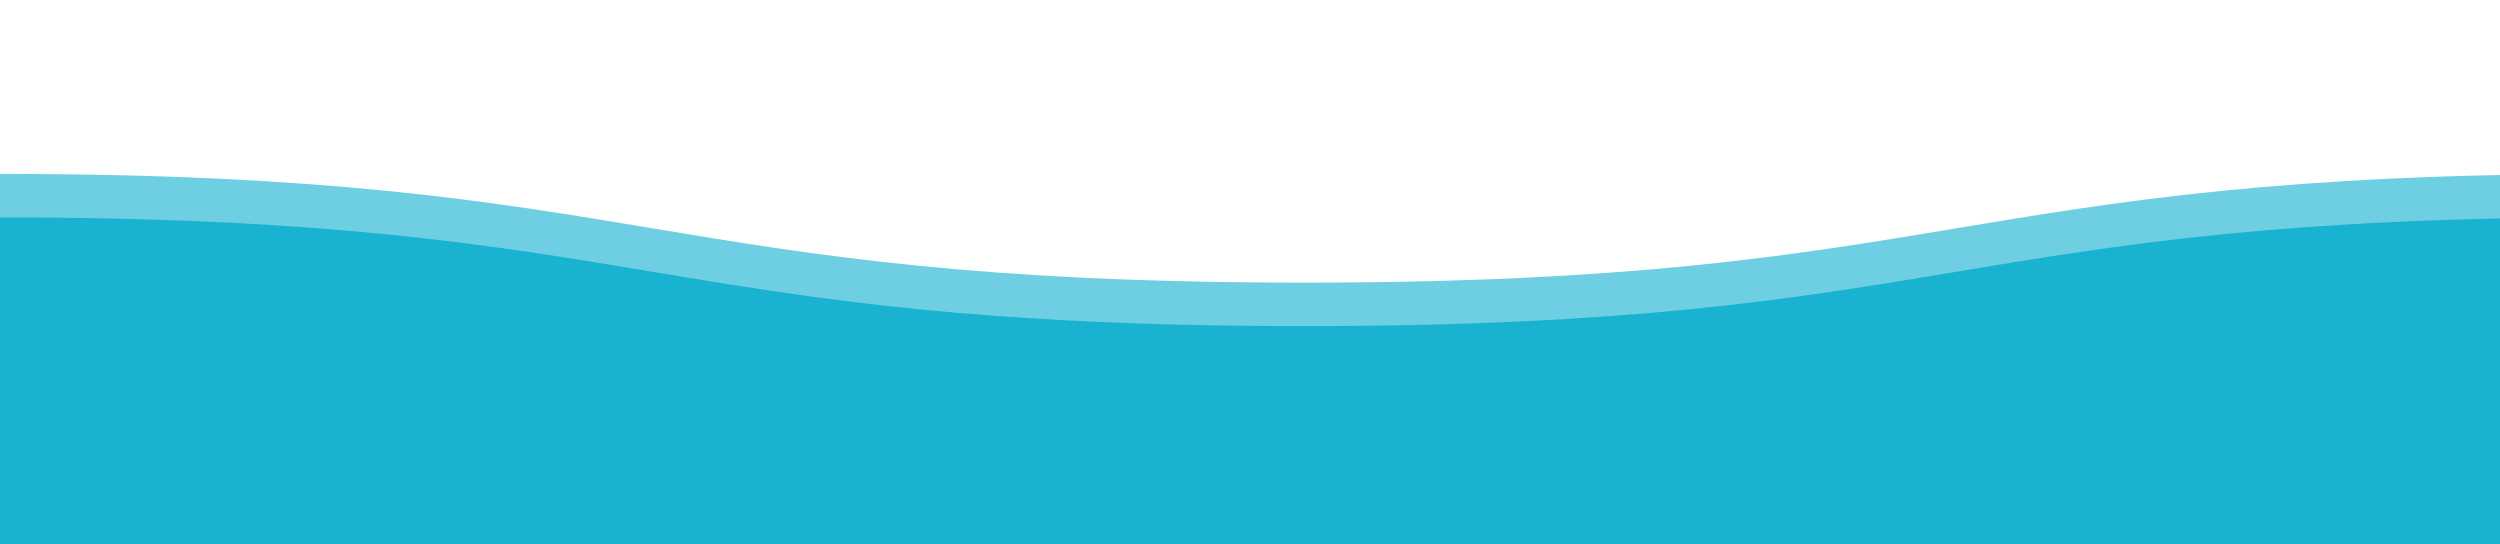
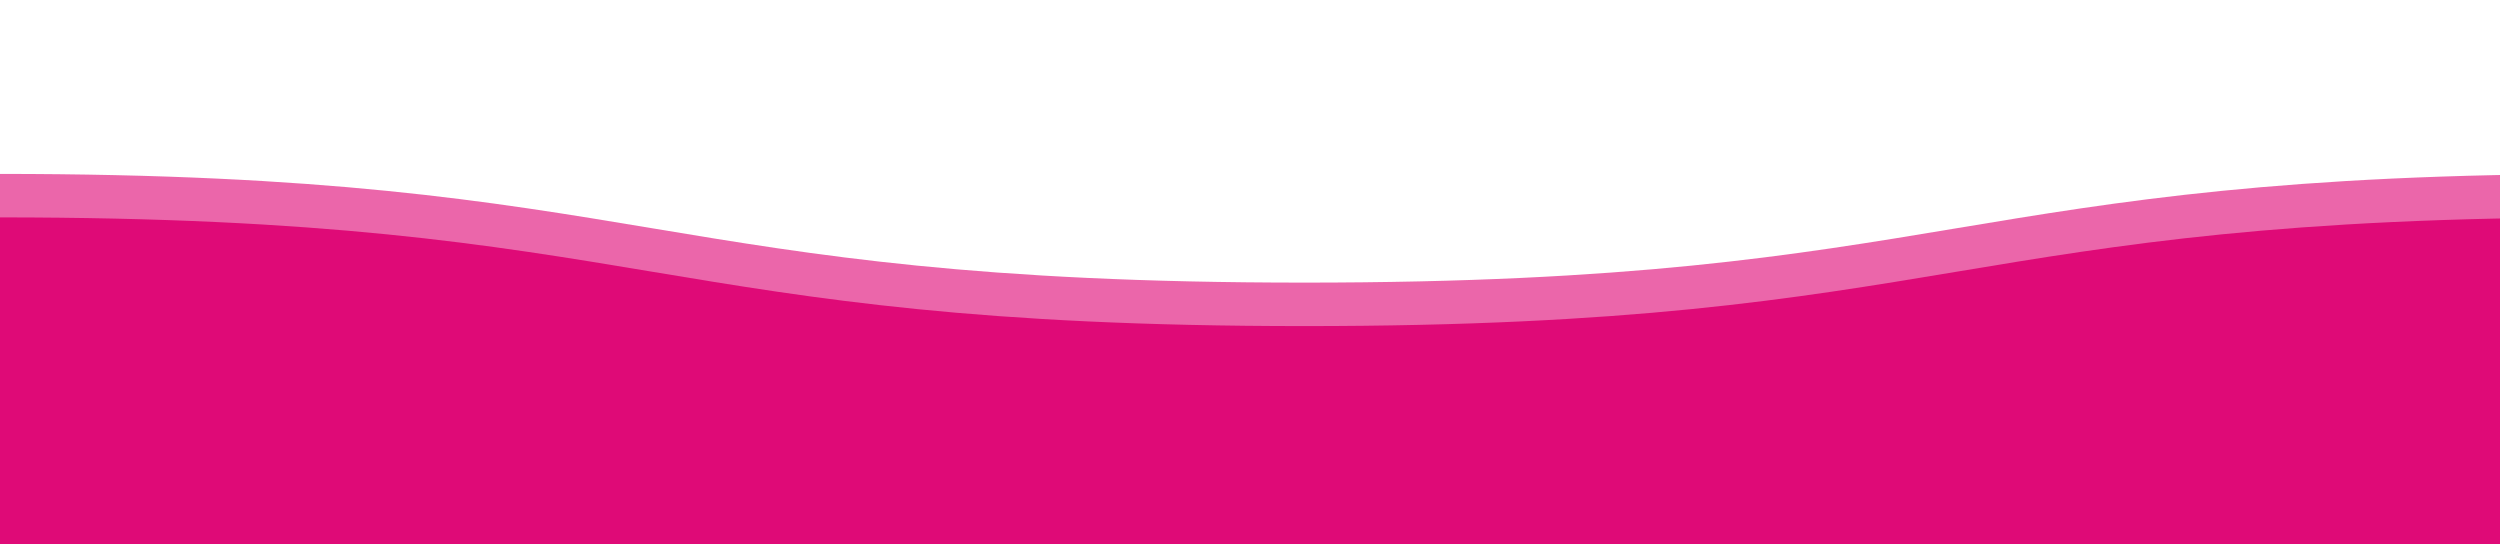
<svg xmlns="http://www.w3.org/2000/svg" xmlns:xlink="http://www.w3.org/1999/xlink" viewBox="0 0 115 25">
  <style>

svg {
  width:110vw;
  position:fixed;
  top:-5px;
  transform: rotate(360deg);
  overflow:visible;
}

.wave {
  animation: wave 3s linear;
  animation-iteration-count:infinite;
-   fill: #0FAFCF;  
+ 
+   fill: #DE0072;
}



#wave2 {
  animation-duration:6s;
  animation-direction: reverse;
  opacity: .9;
}

#wave3 {
  animation-duration: 3s;
  opacity:.6;
}

@keyframes wave {
  to {transform: translateX(-100%);}
}

</style>
  <defs>
    <filter id="anim">
      <feGaussianBlur in="SourceGraphic" stdDeviation="1" result="blur" />
      <feColorMatrix in="blur" mode="matrix" values="            1 0 0 0 0              0 1 0 0 0              0 0 1 0 0              0 0 0 13 -9" result="anim" />
      <xfeBlend in="SourceGraphic" in2="anim" />
    </filter>
    <path id="wave" d="M 0,10 C 30,10 30,15 60,15 90,15 90,10 120,10 150,10 150,15 180,15 210,15 210,10 240,10 v 28 h -240 z" />
  </defs>
  <use id="wave2" class="wave" xlink:href="#wave" x="0" y="0" />
  <use id="wave3" class="wave" xlink:href="#wave" x="0" y="-2" />
</svg>
